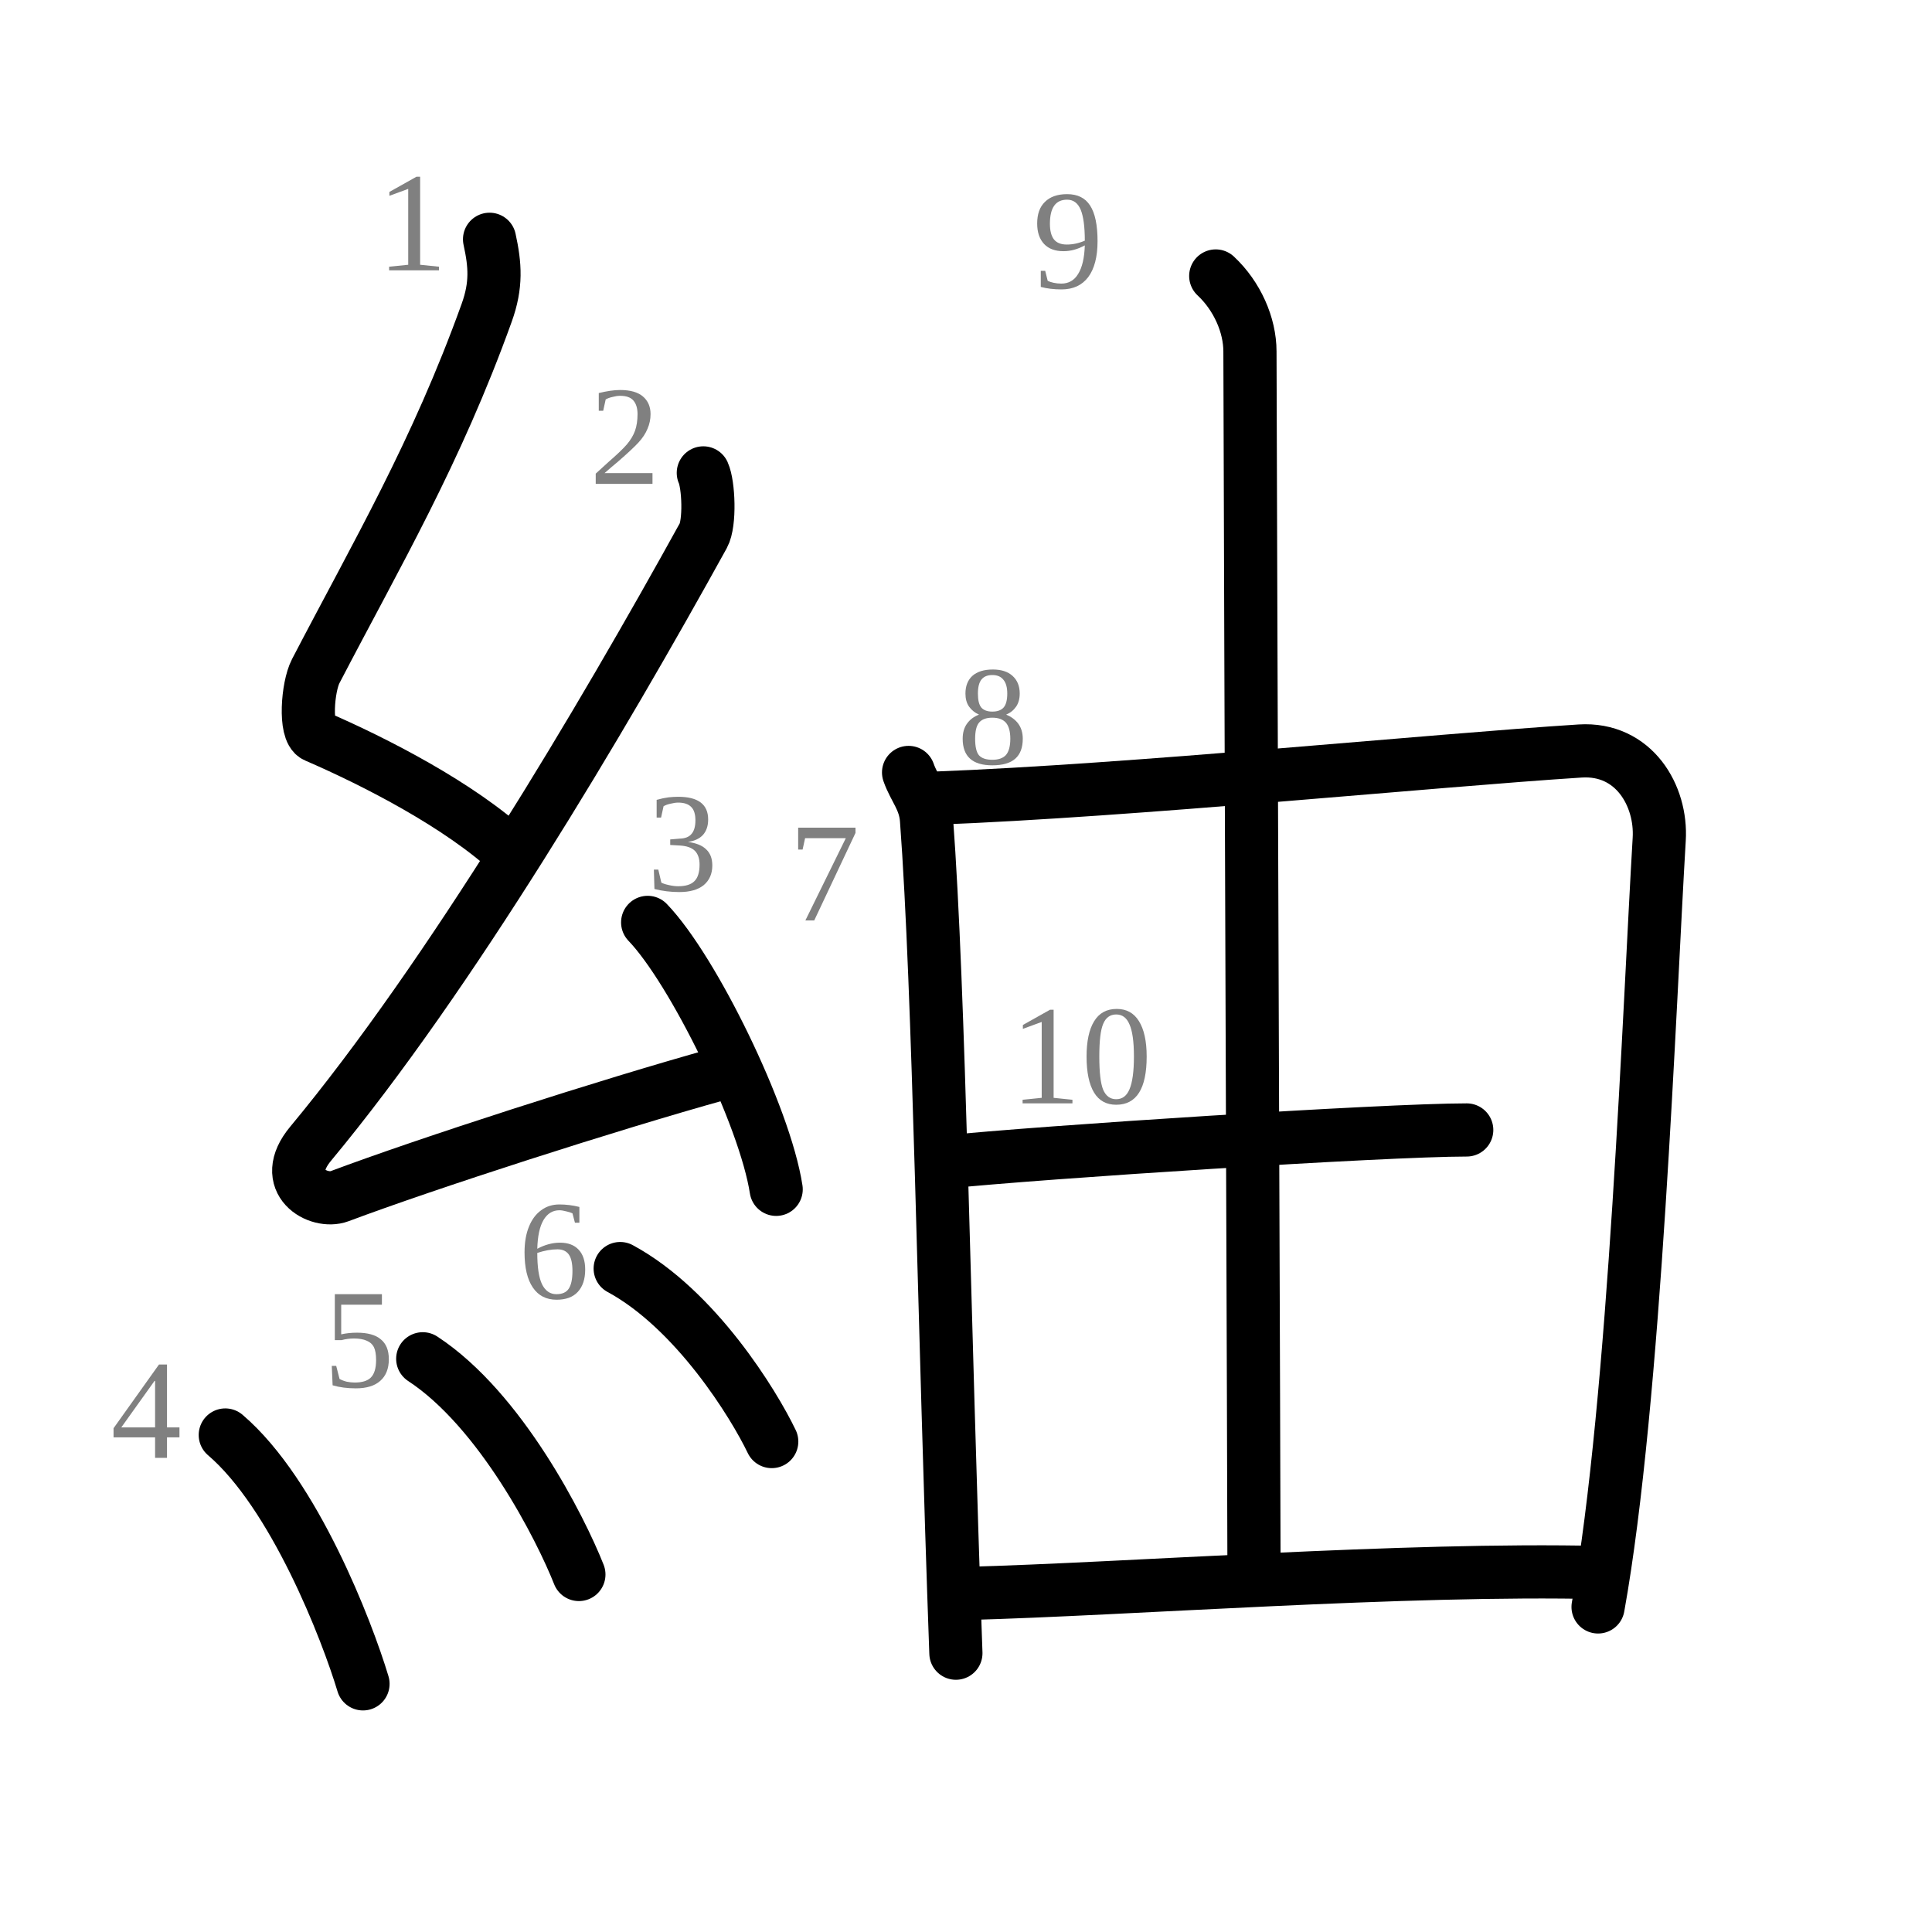
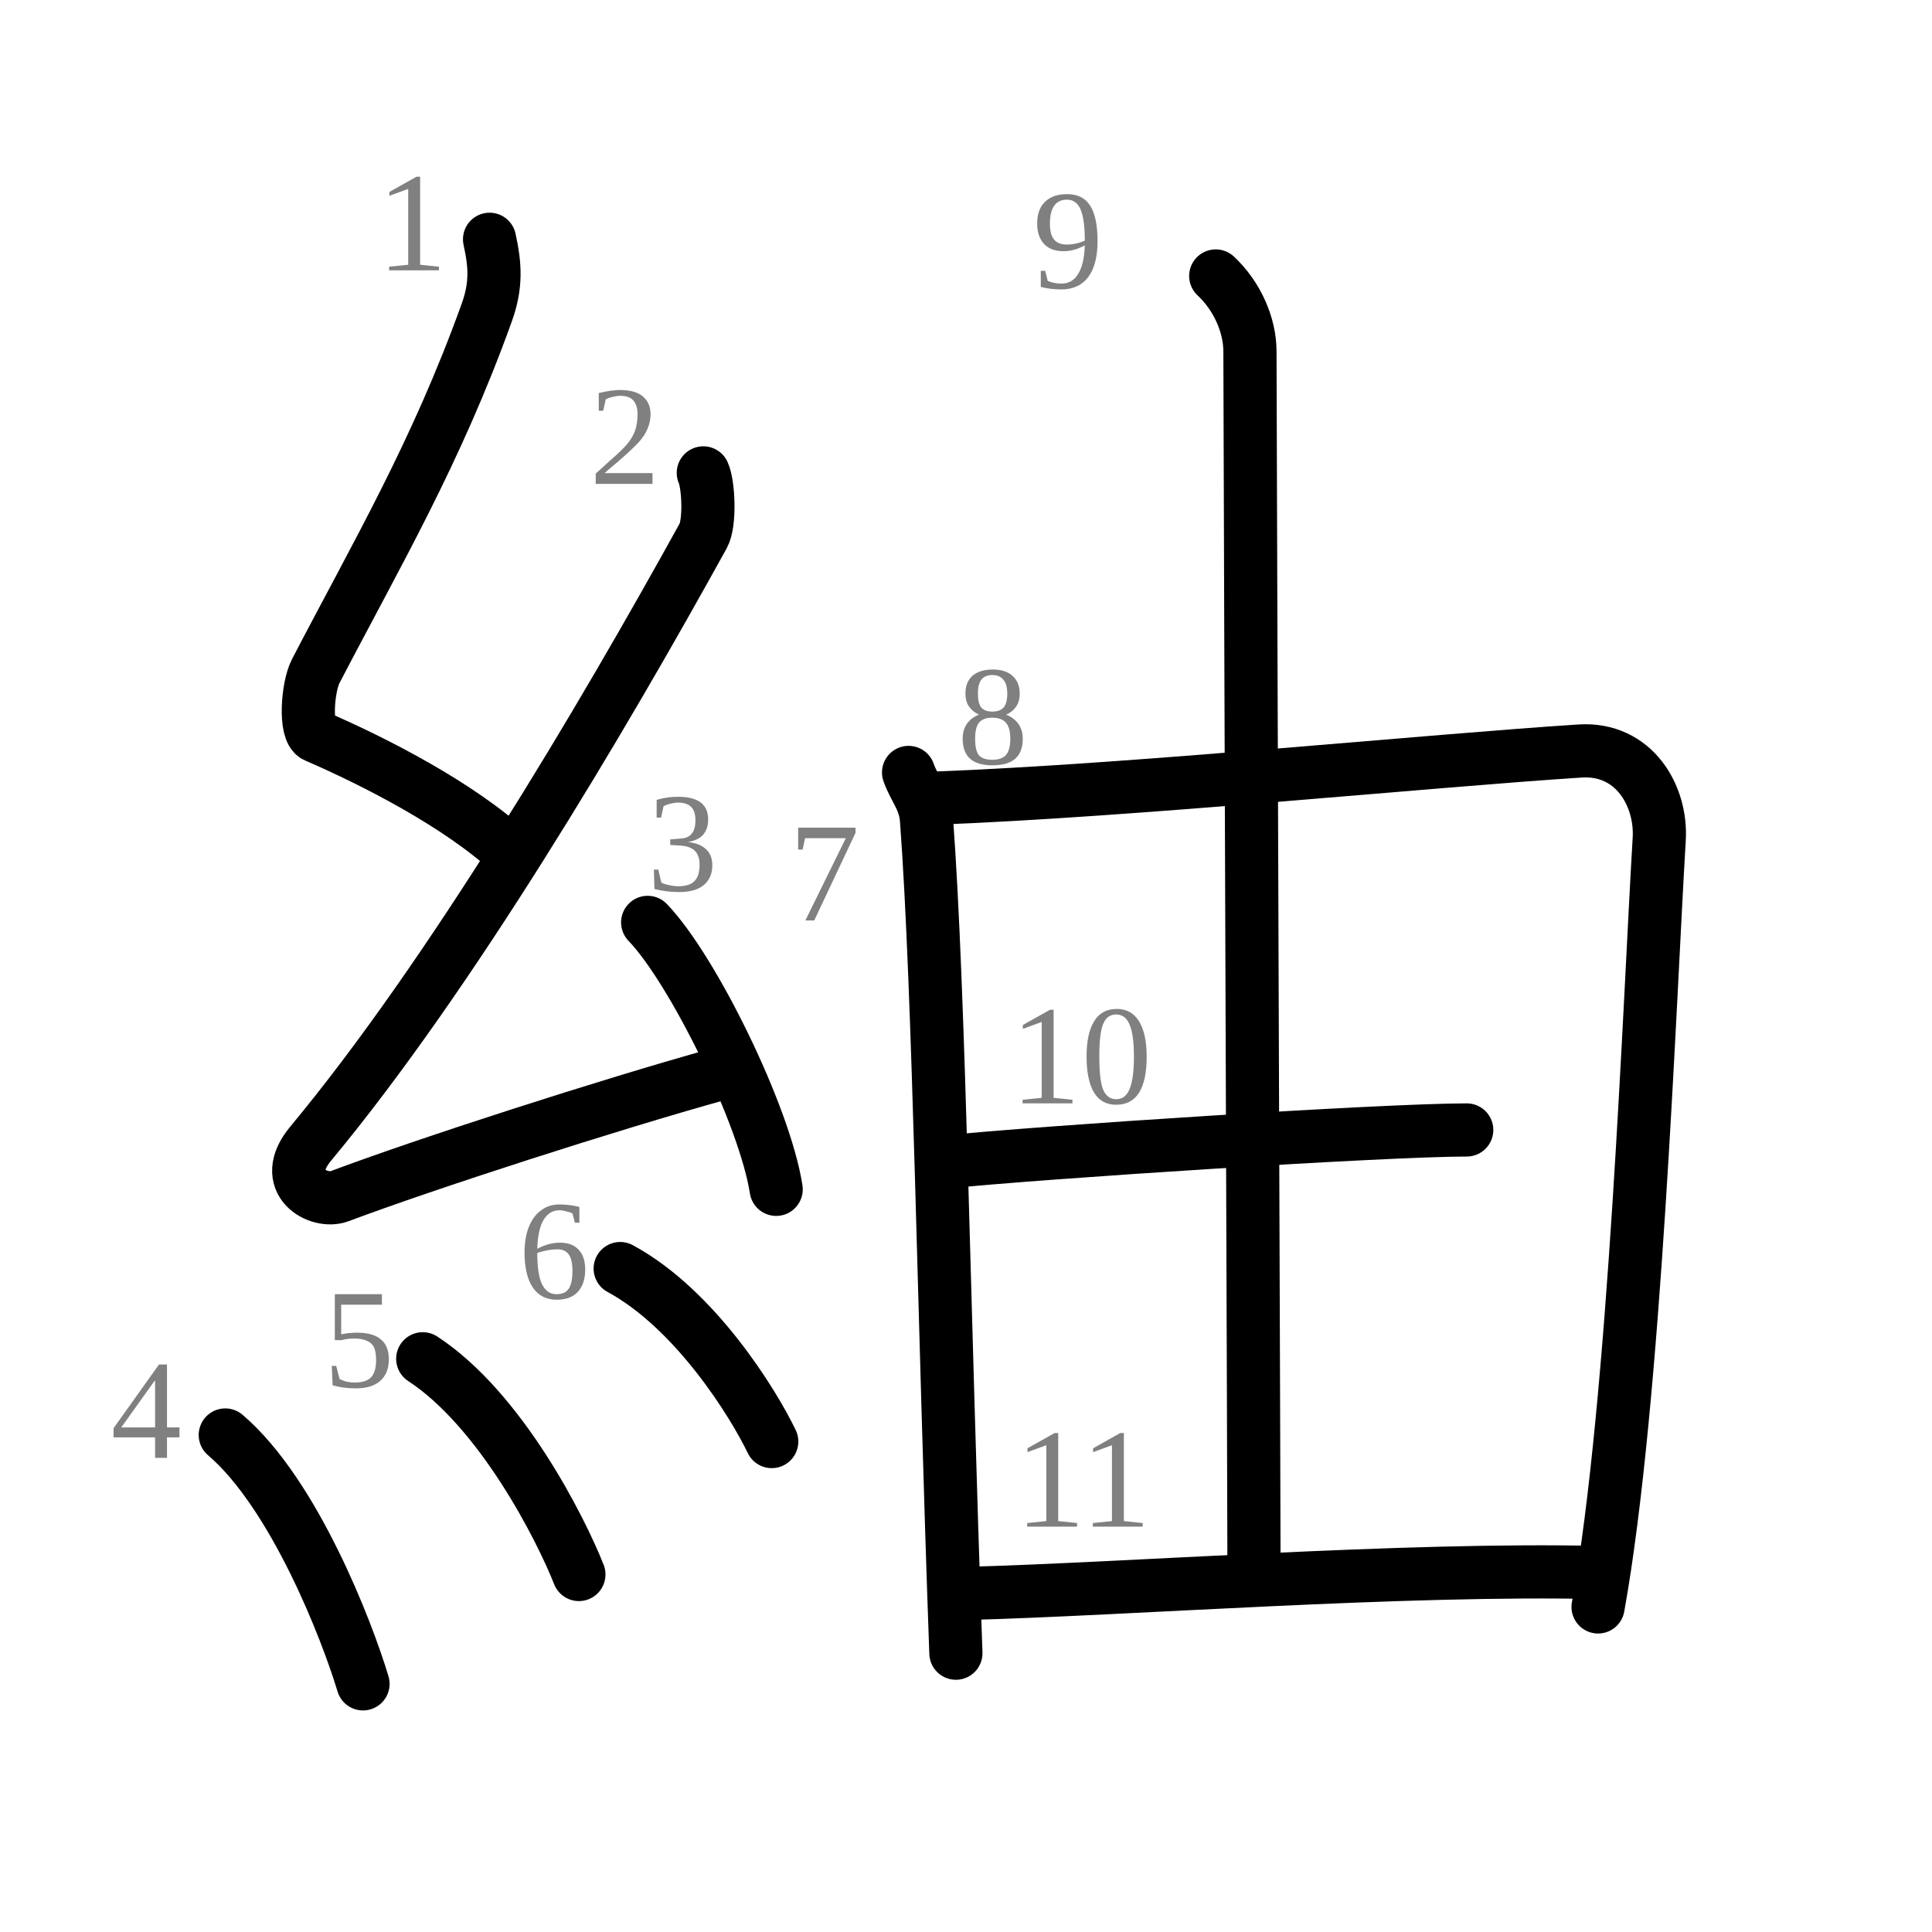
<svg xmlns="http://www.w3.org/2000/svg" xmlns:ns1="http://kanjivg.tagaini.net" width="109" height="109" viewBox="0 0 109 109">
  <g id="kvg:StrokePaths_07d2c-Kaisho" style="fill:none;stroke:#000000;stroke-width:3;stroke-linecap:round;stroke-linejoin:round;">
    <g id="kvg:07d2c-Kaisho" ns1:element="紬">
      <g id="kvg:07d2c-Kaisho-g1" ns1:element="糸" ns1:variant="true" ns1:position="left" ns1:radical="general">
        <path id="kvg:07d2c-Kaisho-s1" ns1:type="㇜" d="M27.62,13.5c0.32,1.46,0.4,2.58-0.16,4.14c-2.84,7.9-6.21,13.62-9.65,20.23c-0.46,0.89-0.64,3.38,0,3.66c3.38,1.46,8.12,3.9,11.02,6.58" />
        <path id="kvg:07d2c-Kaisho-s2" ns1:type="㇜" d="M39.68,26.68c0.3,0.66,0.39,2.83,0,3.54C33.95,40.6,25.4,55.05,17.53,64.52c-1.81,2.17,0.45,3.41,1.62,2.97c4.93-1.85,15.15-5.15,21.48-6.91" />
        <path id="kvg:07d2c-Kaisho-s3" ns1:type="㇔" d="M36.54,52.04c2.56,2.66,6.61,10.92,7.25,15.06" />
        <path id="kvg:07d2c-Kaisho-s4" ns1:type="㇔" d="M12.71,80.96c3.89,3.32,6.87,11.04,7.77,14.04" />
        <path id="kvg:07d2c-Kaisho-s5" ns1:type="㇔" d="M23.85,76.66c4.4,2.88,7.78,9.56,8.81,12.17" />
        <path id="kvg:07d2c-Kaisho-s6" ns1:type="㇔" d="M34.99,71.57c4.27,2.31,7.55,7.67,8.55,9.76" />
      </g>
      <g id="kvg:07d2c-Kaisho-g2" ns1:element="由" ns1:position="right">
        <g id="kvg:07d2c-Kaisho-g3" ns1:element="日" ns1:part="1" ns1:partial="true">
          <path id="kvg:07d2c-Kaisho-s7" ns1:type="㇑" d="M51.26,43.58c0.32,0.92,0.92,1.51,1.01,2.64C53,56,53.25,74.5,53.93,93.27" />
          <path id="kvg:07d2c-Kaisho-s8" ns1:type="㇕a" d="M52.75,45.03c11.1-0.42,28.11-2.13,36.4-2.66c3.04-0.19,4.61,2.53,4.46,4.98c-0.54,8.98-1.36,31.74-3.45,43.31" />
        </g>
        <g id="kvg:07d2c-Kaisho-g4" ns1:element="丨">
          <path id="kvg:07d2c-Kaisho-s9" ns1:type="㇑a" d="M68.59,15.57c1.21,1.13,1.93,2.77,1.93,4.26c0.04,14.74,0.23,65.44,0.23,69.29" />
        </g>
        <g id="kvg:07d2c-Kaisho-g5" ns1:element="日" ns1:part="2" ns1:partial="true">
          <path id="kvg:07d2c-Kaisho-s10" ns1:type="㇐a" d="M53.23,65.57c5.52-0.57,24.88-1.82,29.52-1.82" />
          <path id="kvg:07d2c-Kaisho-s11" ns1:type="㇐a" d="M54.49,89.9c9.15-0.24,24.72-1.44,35.76-1.18" />
        </g>
      </g>
    </g>
  </g>
  <g id="kvg:StrokeNumbers_07d2c-Kaisho" style="font-size:8;fill:#808080">
    <text transform="matrix(1 0 0 1 21.25 15.25)">1</text>
    <text transform="matrix(1 0 0 1 33.25 27.30)">2</text>
    <text transform="matrix(1 0 0 1 36.50 50.25)">3</text>
    <text transform="matrix(1 0 0 1 6.25 82.25)">4</text>
    <text transform="matrix(1 0 0 1 18.25 78.25)">5</text>
    <text transform="matrix(1 0 0 1 29.25 73.25)">6</text>
    <text transform="matrix(1 0 0 1 44.50 51.93)">7</text>
    <text transform="matrix(1 0 0 1 54.00 43.10)">8</text>
    <text transform="matrix(1 0 0 1 58.25 16.25)">9</text>
    <text transform="matrix(1 0 0 1 56.99 62.25)">10</text>
+     <text transform="matrix(1 0 0 1 57.25 86.13)">11</text>
  </g>
</svg>
